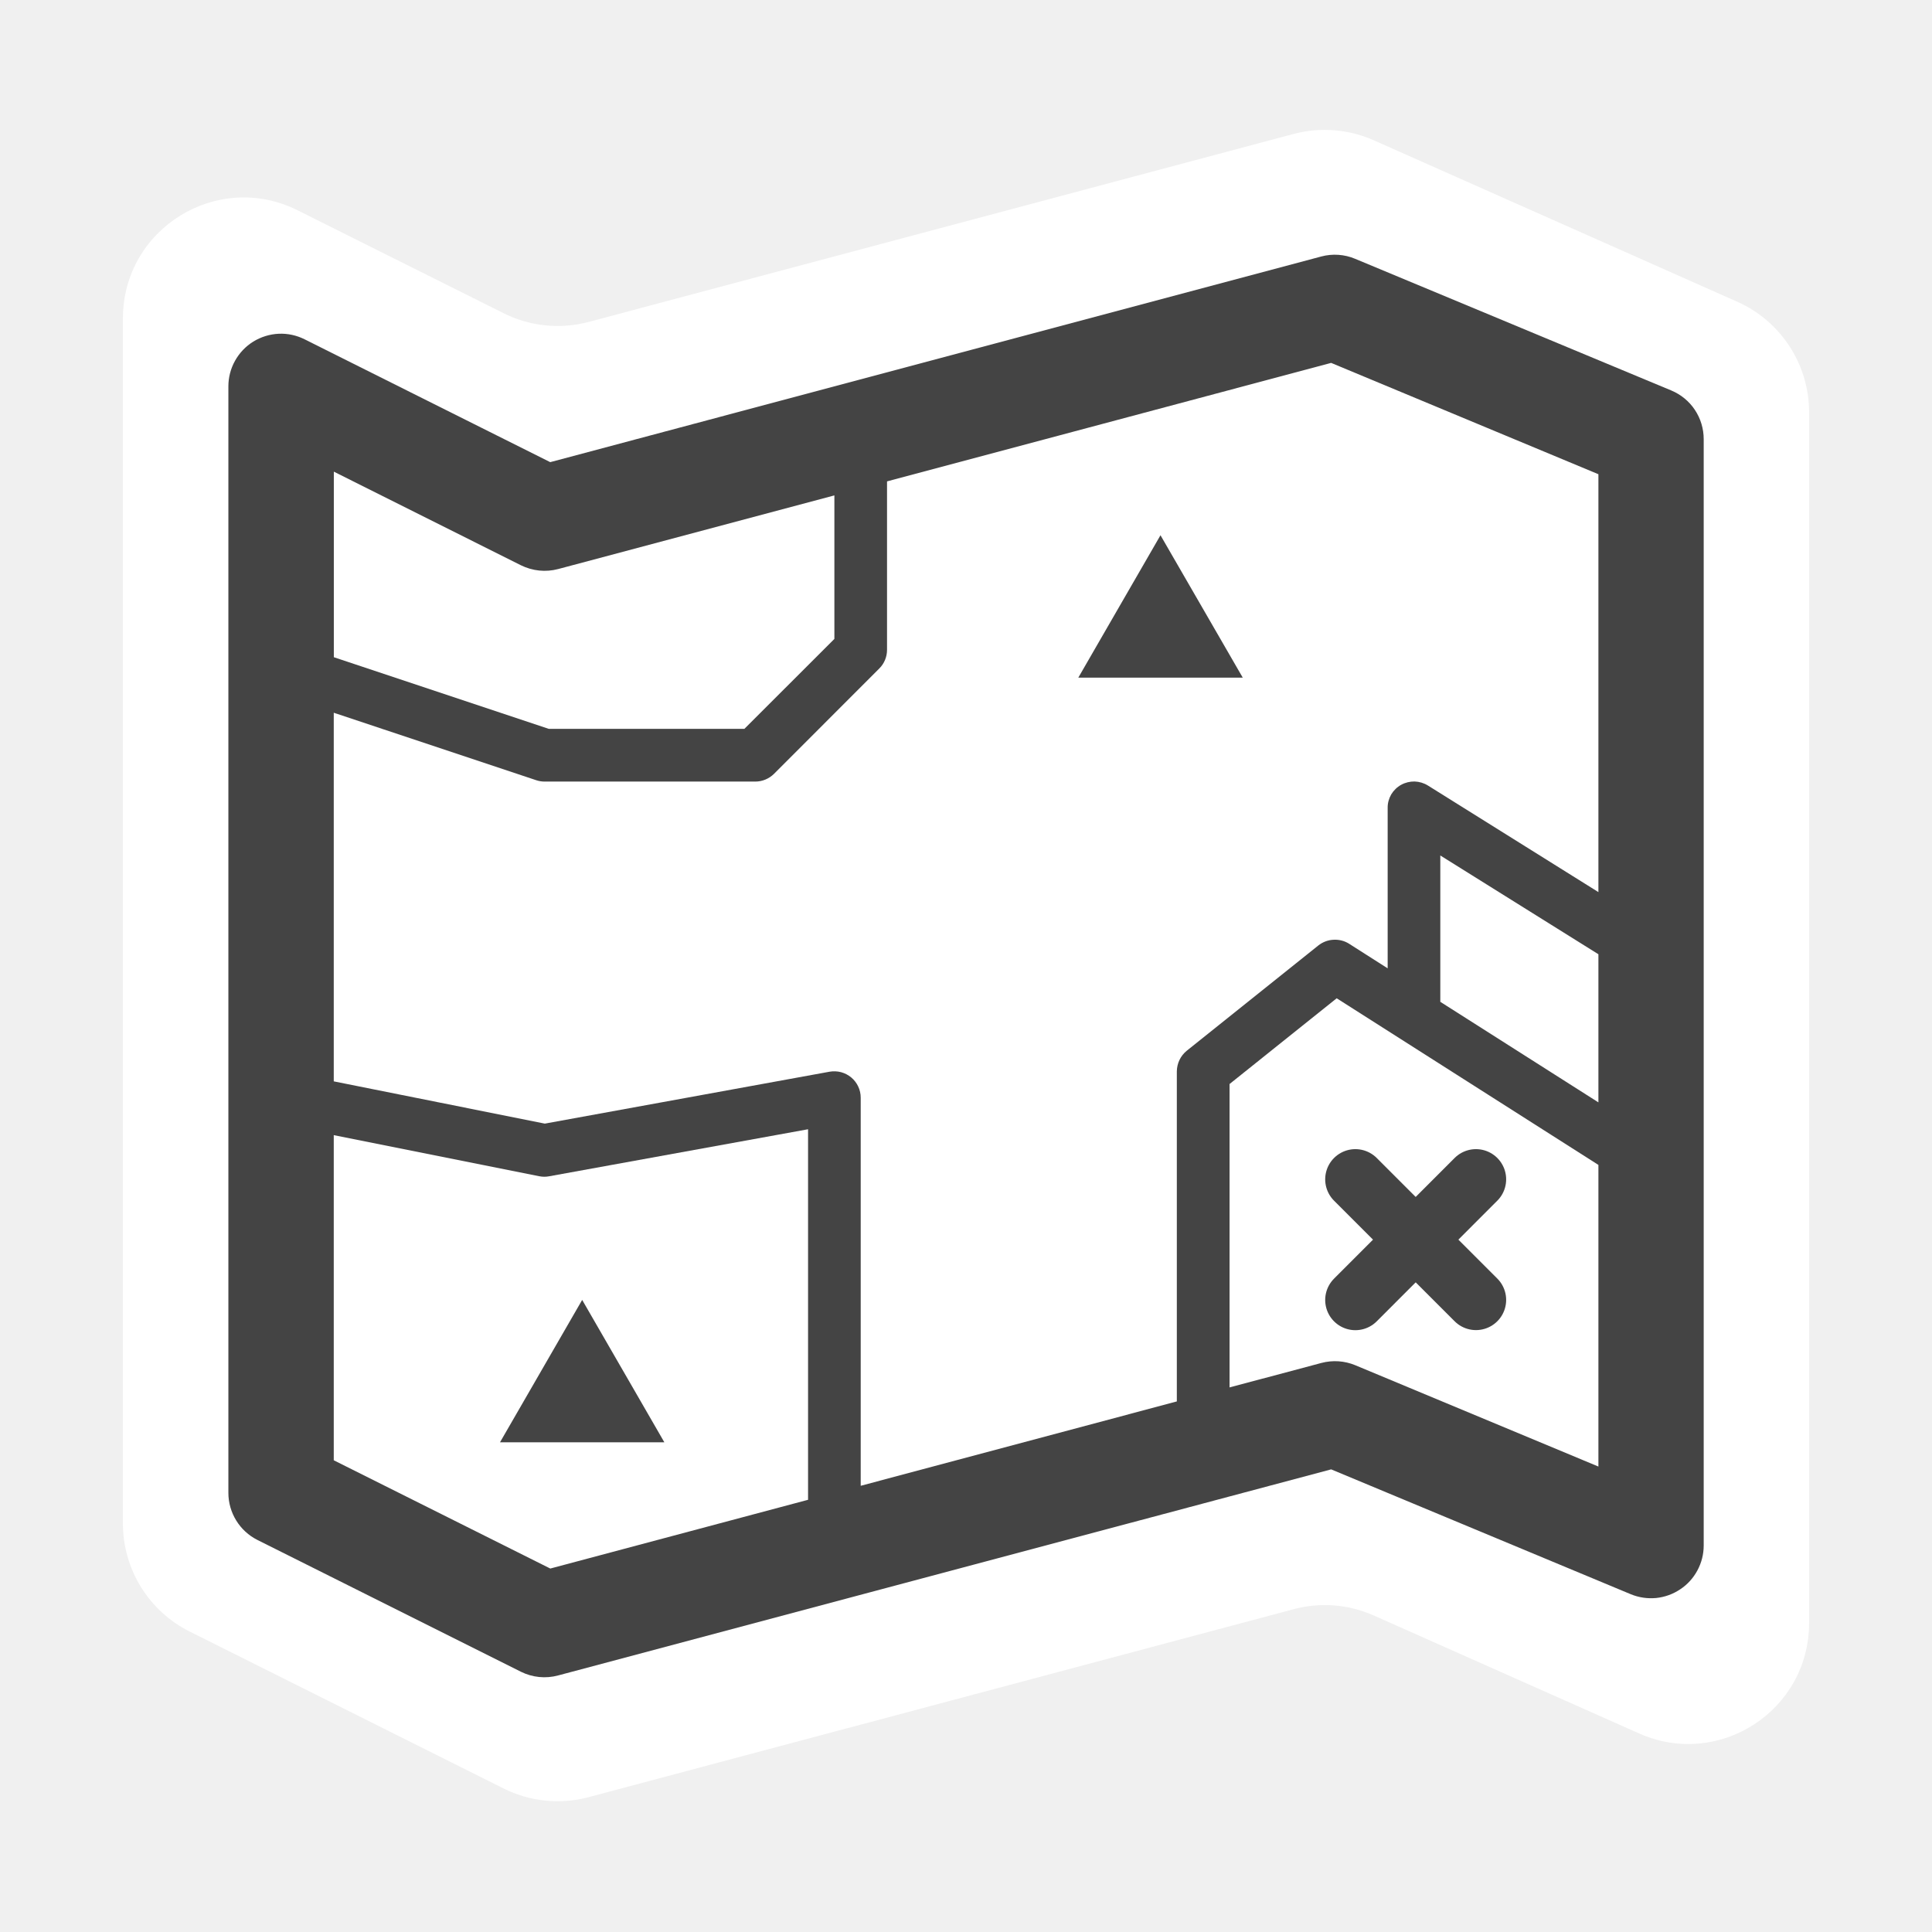
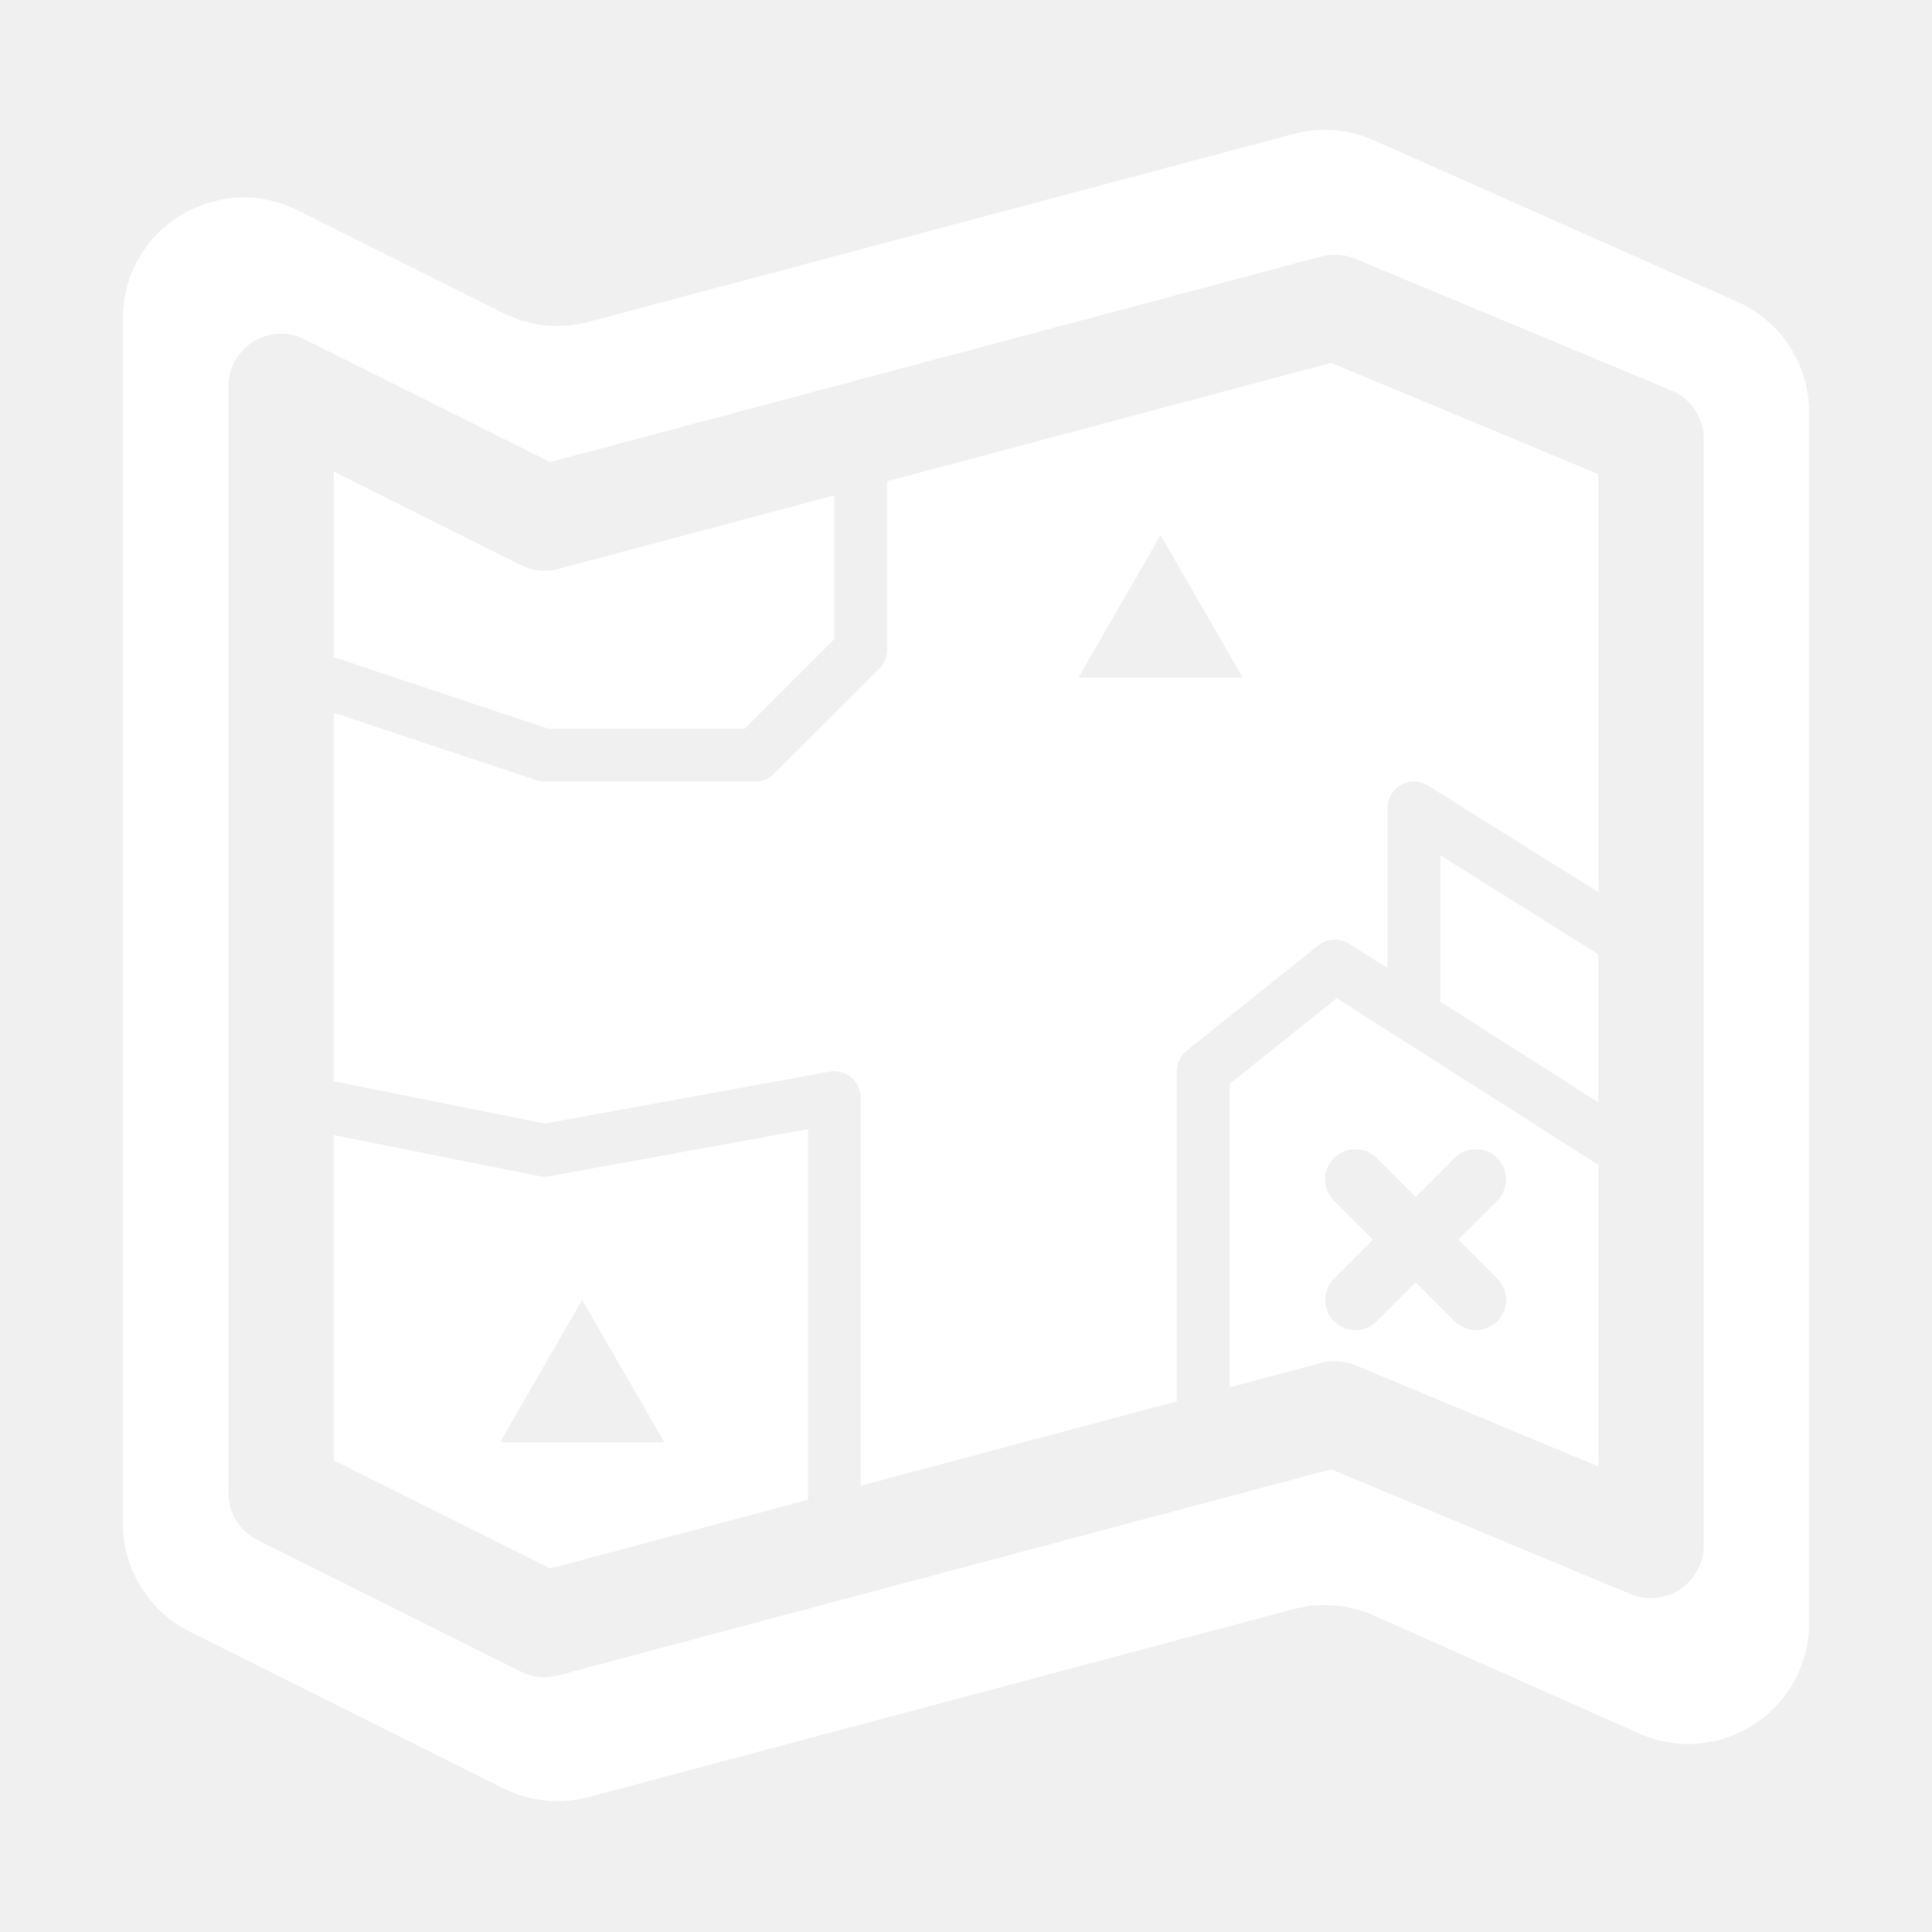
<svg xmlns="http://www.w3.org/2000/svg" width="24" height="24" viewBox="0 0 24 24" fill="none">
-   <path d="M20.363 21.534C21.355 21.975 22.473 21.249 22.473 20.163V5.12C22.473 4.527 22.123 3.99 21.582 3.749L17.066 1.743C16.753 1.604 16.401 1.576 16.07 1.664L7.313 3.999C6.959 4.093 6.583 4.055 6.256 3.891L3.698 2.613C2.701 2.114 1.527 2.84 1.527 3.955V18.926C1.527 19.494 1.848 20.014 2.357 20.268L6.256 22.217C6.583 22.381 6.959 22.419 7.313 22.325L16.07 19.99C16.401 19.901 16.752 19.929 17.065 20.068L20.363 21.534Z" fill="white" />
-   <path d="M20.76 4.85L16.834 3.215C16.701 3.159 16.553 3.149 16.414 3.186L6.835 5.741L3.784 4.215C3.684 4.165 3.574 4.141 3.462 4.146C3.351 4.151 3.242 4.185 3.147 4.243C3.052 4.302 2.974 4.384 2.92 4.481C2.865 4.579 2.837 4.689 2.837 4.8V18.545C2.837 18.792 2.977 19.019 3.198 19.13L6.471 20.767C6.614 20.838 6.778 20.855 6.933 20.813L16.536 18.253L20.258 19.804C20.357 19.845 20.465 19.861 20.573 19.851C20.68 19.84 20.783 19.803 20.872 19.743C20.962 19.684 21.035 19.603 21.086 19.508C21.137 19.413 21.164 19.307 21.164 19.199V5.455C21.164 5.326 21.126 5.199 21.054 5.091C20.983 4.984 20.88 4.9 20.76 4.85ZM19.856 13.694L17.892 12.445V10.627L19.856 11.854V13.694ZM16.536 4.508L19.856 5.891V11.082L17.738 9.758C17.688 9.727 17.631 9.71 17.573 9.708C17.515 9.707 17.457 9.721 17.406 9.749C17.355 9.777 17.312 9.819 17.282 9.869C17.253 9.92 17.237 9.977 17.238 10.036V12.029L16.758 11.723C16.701 11.687 16.633 11.67 16.565 11.674C16.497 11.677 16.432 11.702 16.378 11.744L14.742 13.053C14.704 13.084 14.673 13.123 14.652 13.167C14.631 13.211 14.62 13.259 14.619 13.308V17.409L10.692 18.457V13.636C10.692 13.588 10.682 13.541 10.661 13.497C10.641 13.454 10.611 13.415 10.575 13.385C10.538 13.354 10.495 13.332 10.448 13.319C10.402 13.307 10.353 13.305 10.306 13.313L6.768 13.958L4.146 13.433V8.854L6.661 9.692C6.694 9.703 6.729 9.709 6.765 9.709H9.383C9.47 9.709 9.553 9.674 9.615 9.613L10.923 8.304C10.985 8.243 11.019 8.159 11.019 8.072V5.98L16.536 4.508ZM6.471 7.022C6.615 7.093 6.779 7.11 6.933 7.069L10.365 6.154V7.937L9.247 9.054H6.817L4.147 8.164V5.859L6.471 7.022ZM6.836 19.485L4.146 18.14V14.101L6.701 14.612C6.741 14.62 6.783 14.62 6.823 14.612L10.038 14.028V18.631L6.836 19.485ZM16.835 16.959C16.702 16.904 16.554 16.894 16.415 16.931L15.274 17.235V13.466L16.605 12.401L19.856 14.471V18.218L16.835 16.959Z" fill="#444444" />
-   <path d="M14.416 6.649L15.438 8.418H13.395L14.416 6.649Z" fill="#444444" />
-   <path d="M7.232 16.148L8.253 17.917H6.211L7.232 16.148Z" fill="#444444" />
-   <path d="M16.837 16.149L18.335 14.65" stroke="#444444" stroke-width="0.75" stroke-linecap="round" />
-   <path d="M16.837 14.65L18.335 16.148" stroke="#444444" stroke-width="0.75" stroke-linecap="round" />
+   <path d="M16.07 1.664C16.401 1.576 16.753 1.603 17.066 1.742L21.582 3.749C22.123 3.99 22.473 4.528 22.473 5.12V20.163C22.473 21.248 21.355 21.975 20.363 21.534L17.065 20.068C16.752 19.929 16.4 19.901 16.069 19.989L7.312 22.324C6.959 22.418 6.583 22.38 6.256 22.217L2.356 20.268C1.848 20.014 1.527 19.494 1.527 18.926V3.954C1.528 2.839 2.701 2.114 3.698 2.612L6.256 3.891C6.583 4.054 6.959 4.092 7.312 3.998L16.07 1.664ZM16.834 3.214C16.701 3.158 16.553 3.148 16.414 3.186L6.835 5.74L3.784 4.215C3.684 4.165 3.573 4.141 3.462 4.146C3.351 4.15 3.242 4.185 3.147 4.243C3.053 4.302 2.974 4.383 2.92 4.48C2.866 4.578 2.837 4.688 2.837 4.8V18.544C2.837 18.791 2.977 19.019 3.198 19.13L6.472 20.767C6.614 20.838 6.778 20.854 6.933 20.812L16.536 18.252L20.258 19.804C20.357 19.845 20.465 19.86 20.572 19.85C20.679 19.839 20.783 19.803 20.872 19.743C20.961 19.683 21.035 19.602 21.086 19.508C21.137 19.413 21.164 19.307 21.164 19.199V5.454C21.164 5.325 21.126 5.198 21.055 5.091C20.983 4.983 20.88 4.899 20.761 4.85L16.834 3.214ZM10.038 18.631L6.836 19.484L4.146 18.14V14.101L6.701 14.611C6.741 14.62 6.783 14.62 6.823 14.612L10.038 14.027V18.631ZM19.855 5.89V11.082L17.738 9.758C17.689 9.727 17.631 9.71 17.573 9.708C17.515 9.706 17.456 9.721 17.405 9.749C17.355 9.777 17.312 9.819 17.282 9.869C17.253 9.919 17.237 9.977 17.237 10.035V12.028L16.759 11.723C16.701 11.687 16.633 11.669 16.565 11.673C16.497 11.677 16.431 11.702 16.378 11.744L14.741 13.053C14.704 13.083 14.672 13.122 14.651 13.166C14.63 13.21 14.619 13.259 14.619 13.308V17.408L10.692 18.456V13.636C10.692 13.588 10.681 13.54 10.661 13.497C10.641 13.454 10.611 13.414 10.574 13.384C10.537 13.353 10.494 13.331 10.448 13.318C10.402 13.306 10.354 13.304 10.307 13.312L6.769 13.957L4.146 13.432V8.854L6.661 9.691C6.694 9.703 6.729 9.708 6.765 9.708H9.383C9.47 9.708 9.553 9.673 9.614 9.612L10.924 8.304C10.985 8.242 11.019 8.159 11.02 8.072V5.979L16.536 4.507L19.855 5.89ZM19.855 14.47V18.217L16.835 16.959C16.702 16.904 16.554 16.893 16.415 16.93L15.274 17.234V13.465L16.605 12.4L19.855 14.47ZM6.211 17.917H8.253L7.232 16.148L6.211 17.917ZM18.6 14.385C18.453 14.239 18.216 14.239 18.069 14.386L17.586 14.869L17.102 14.385C16.955 14.239 16.718 14.24 16.571 14.386C16.425 14.532 16.425 14.77 16.571 14.916L17.055 15.399L16.571 15.884C16.425 16.03 16.426 16.268 16.572 16.414C16.719 16.56 16.956 16.56 17.102 16.414L17.586 15.929L18.07 16.413C18.217 16.559 18.454 16.559 18.601 16.413C18.747 16.267 18.746 16.029 18.6 15.883L18.115 15.398L18.6 14.915C18.746 14.769 18.746 14.531 18.6 14.385ZM19.855 11.854V13.694L17.893 12.444V10.626L19.855 11.854ZM6.472 7.021C6.615 7.093 6.779 7.11 6.934 7.068L10.364 6.153V7.937L9.247 9.054H6.817L4.147 8.163V5.858L6.472 7.021ZM13.396 8.418H15.438L14.417 6.648L13.396 8.418Z" fill="white" />
</svg>
